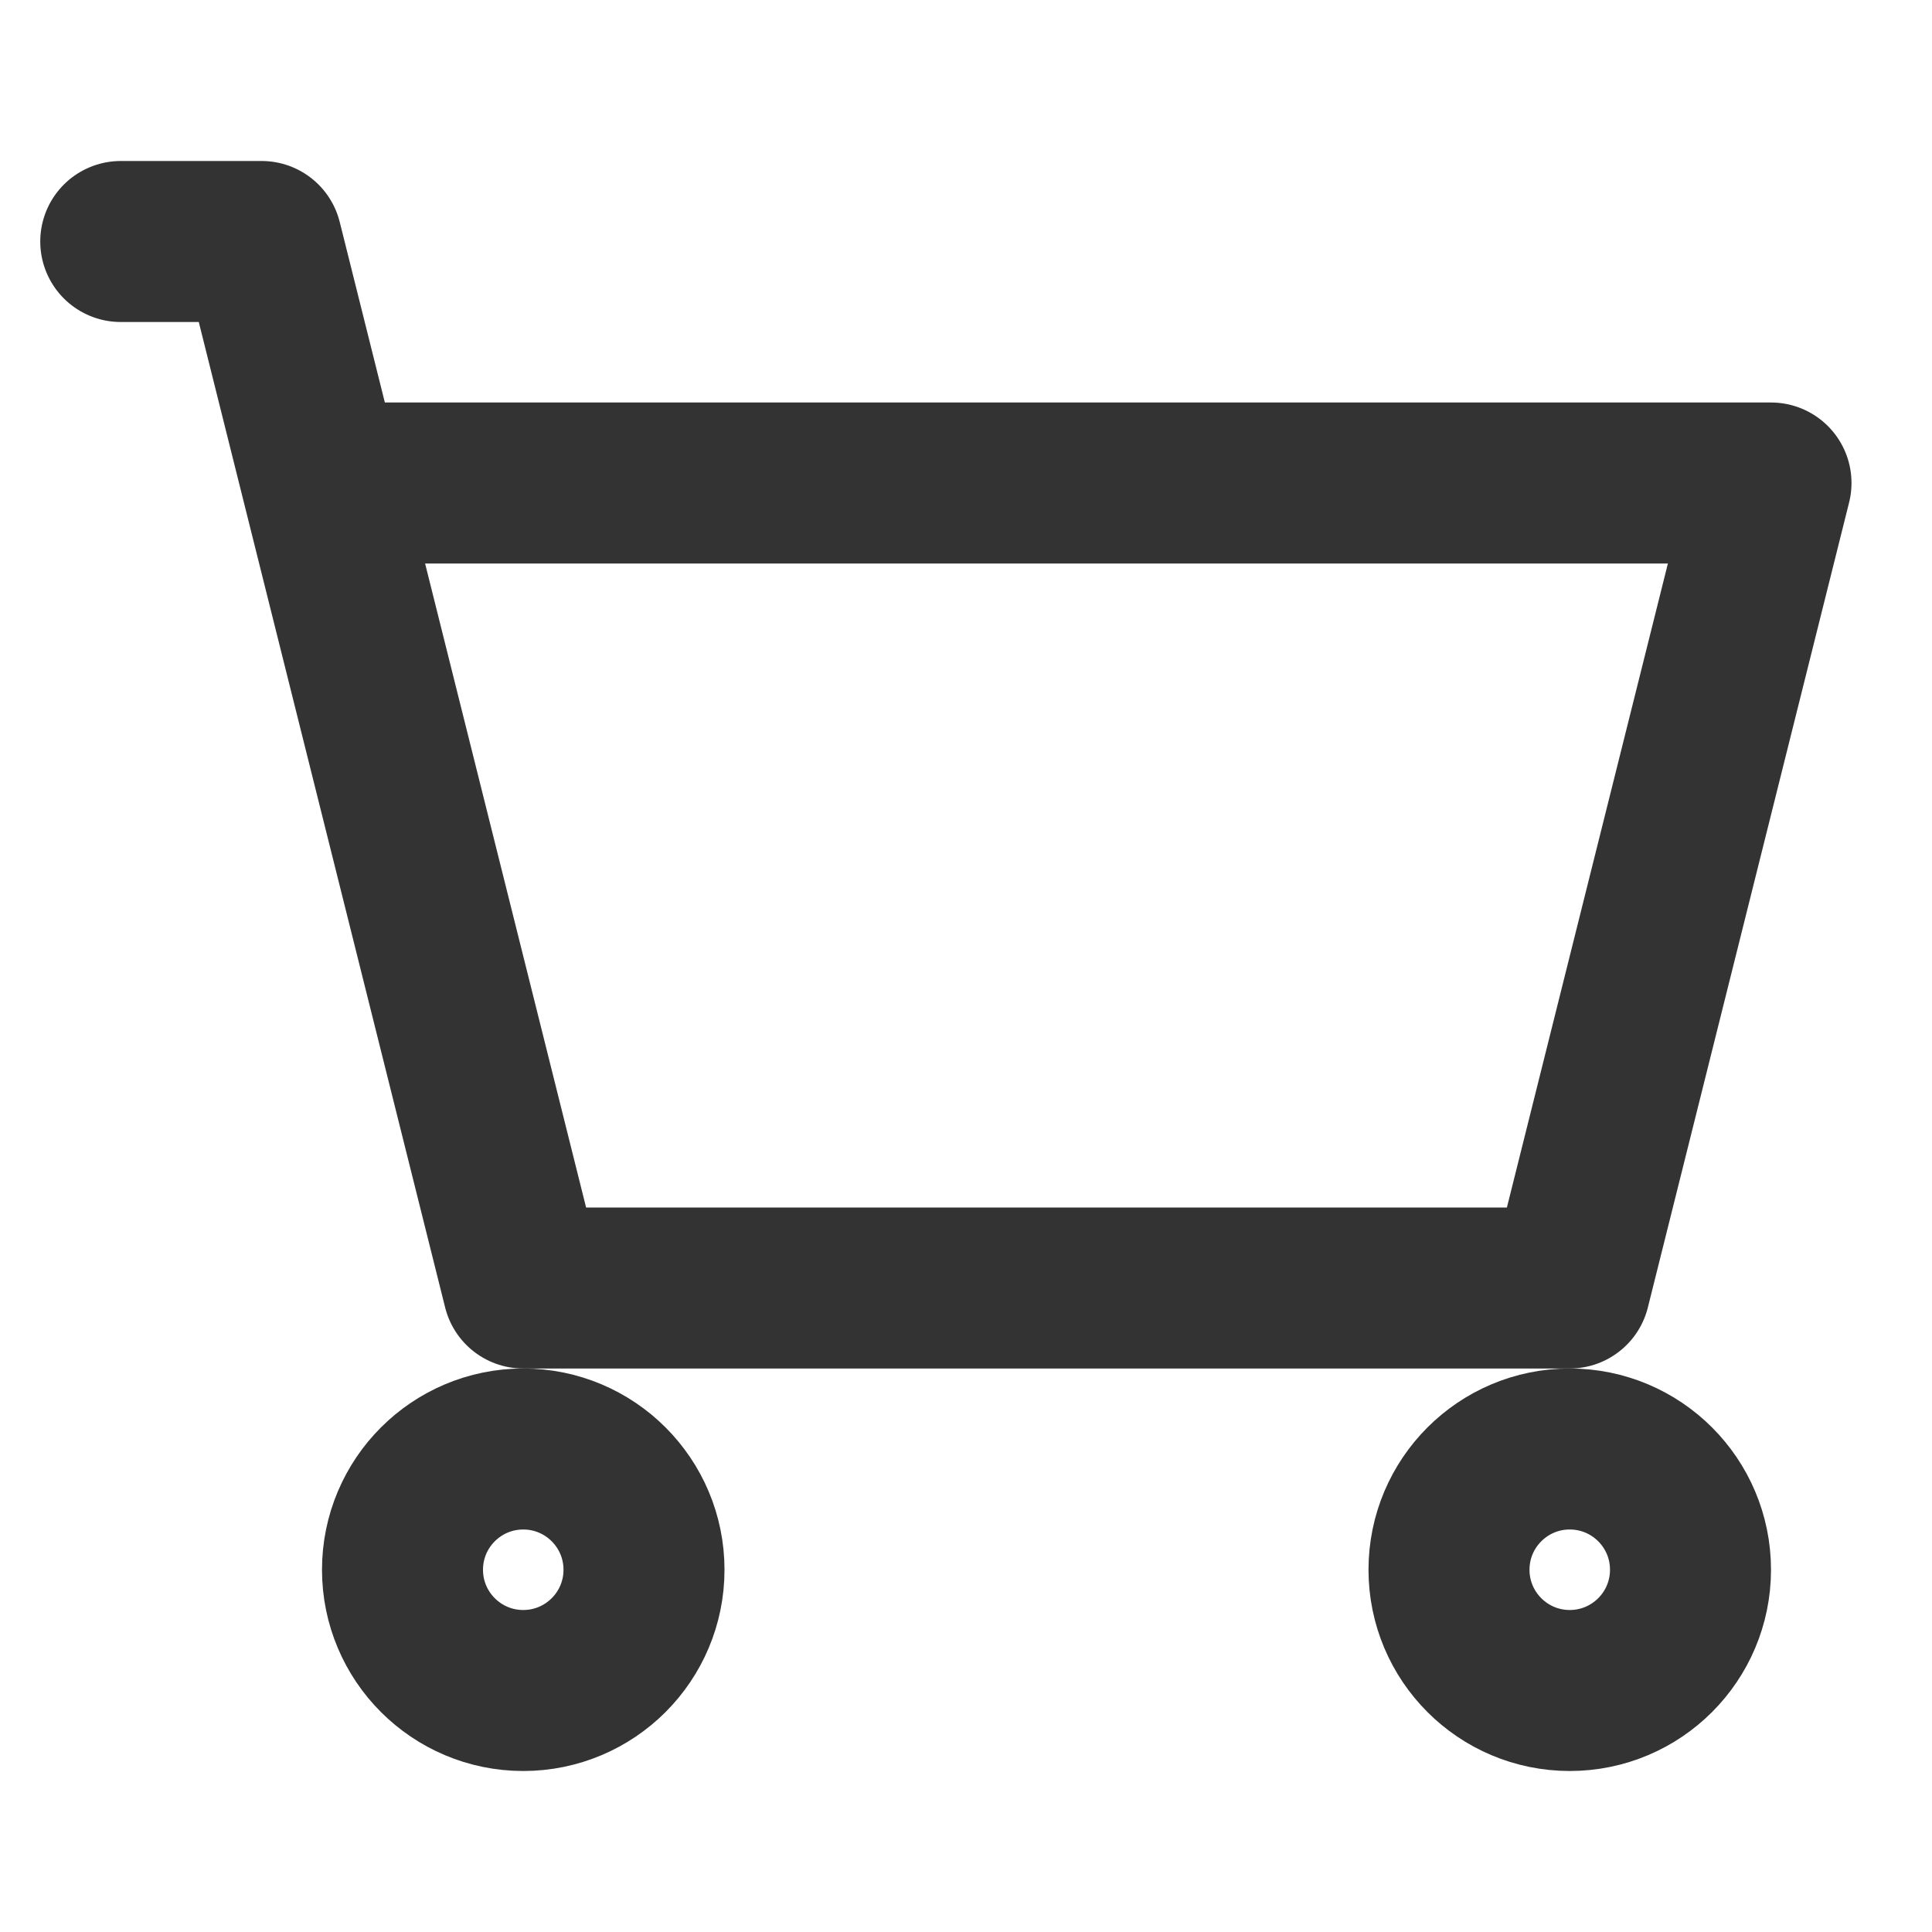
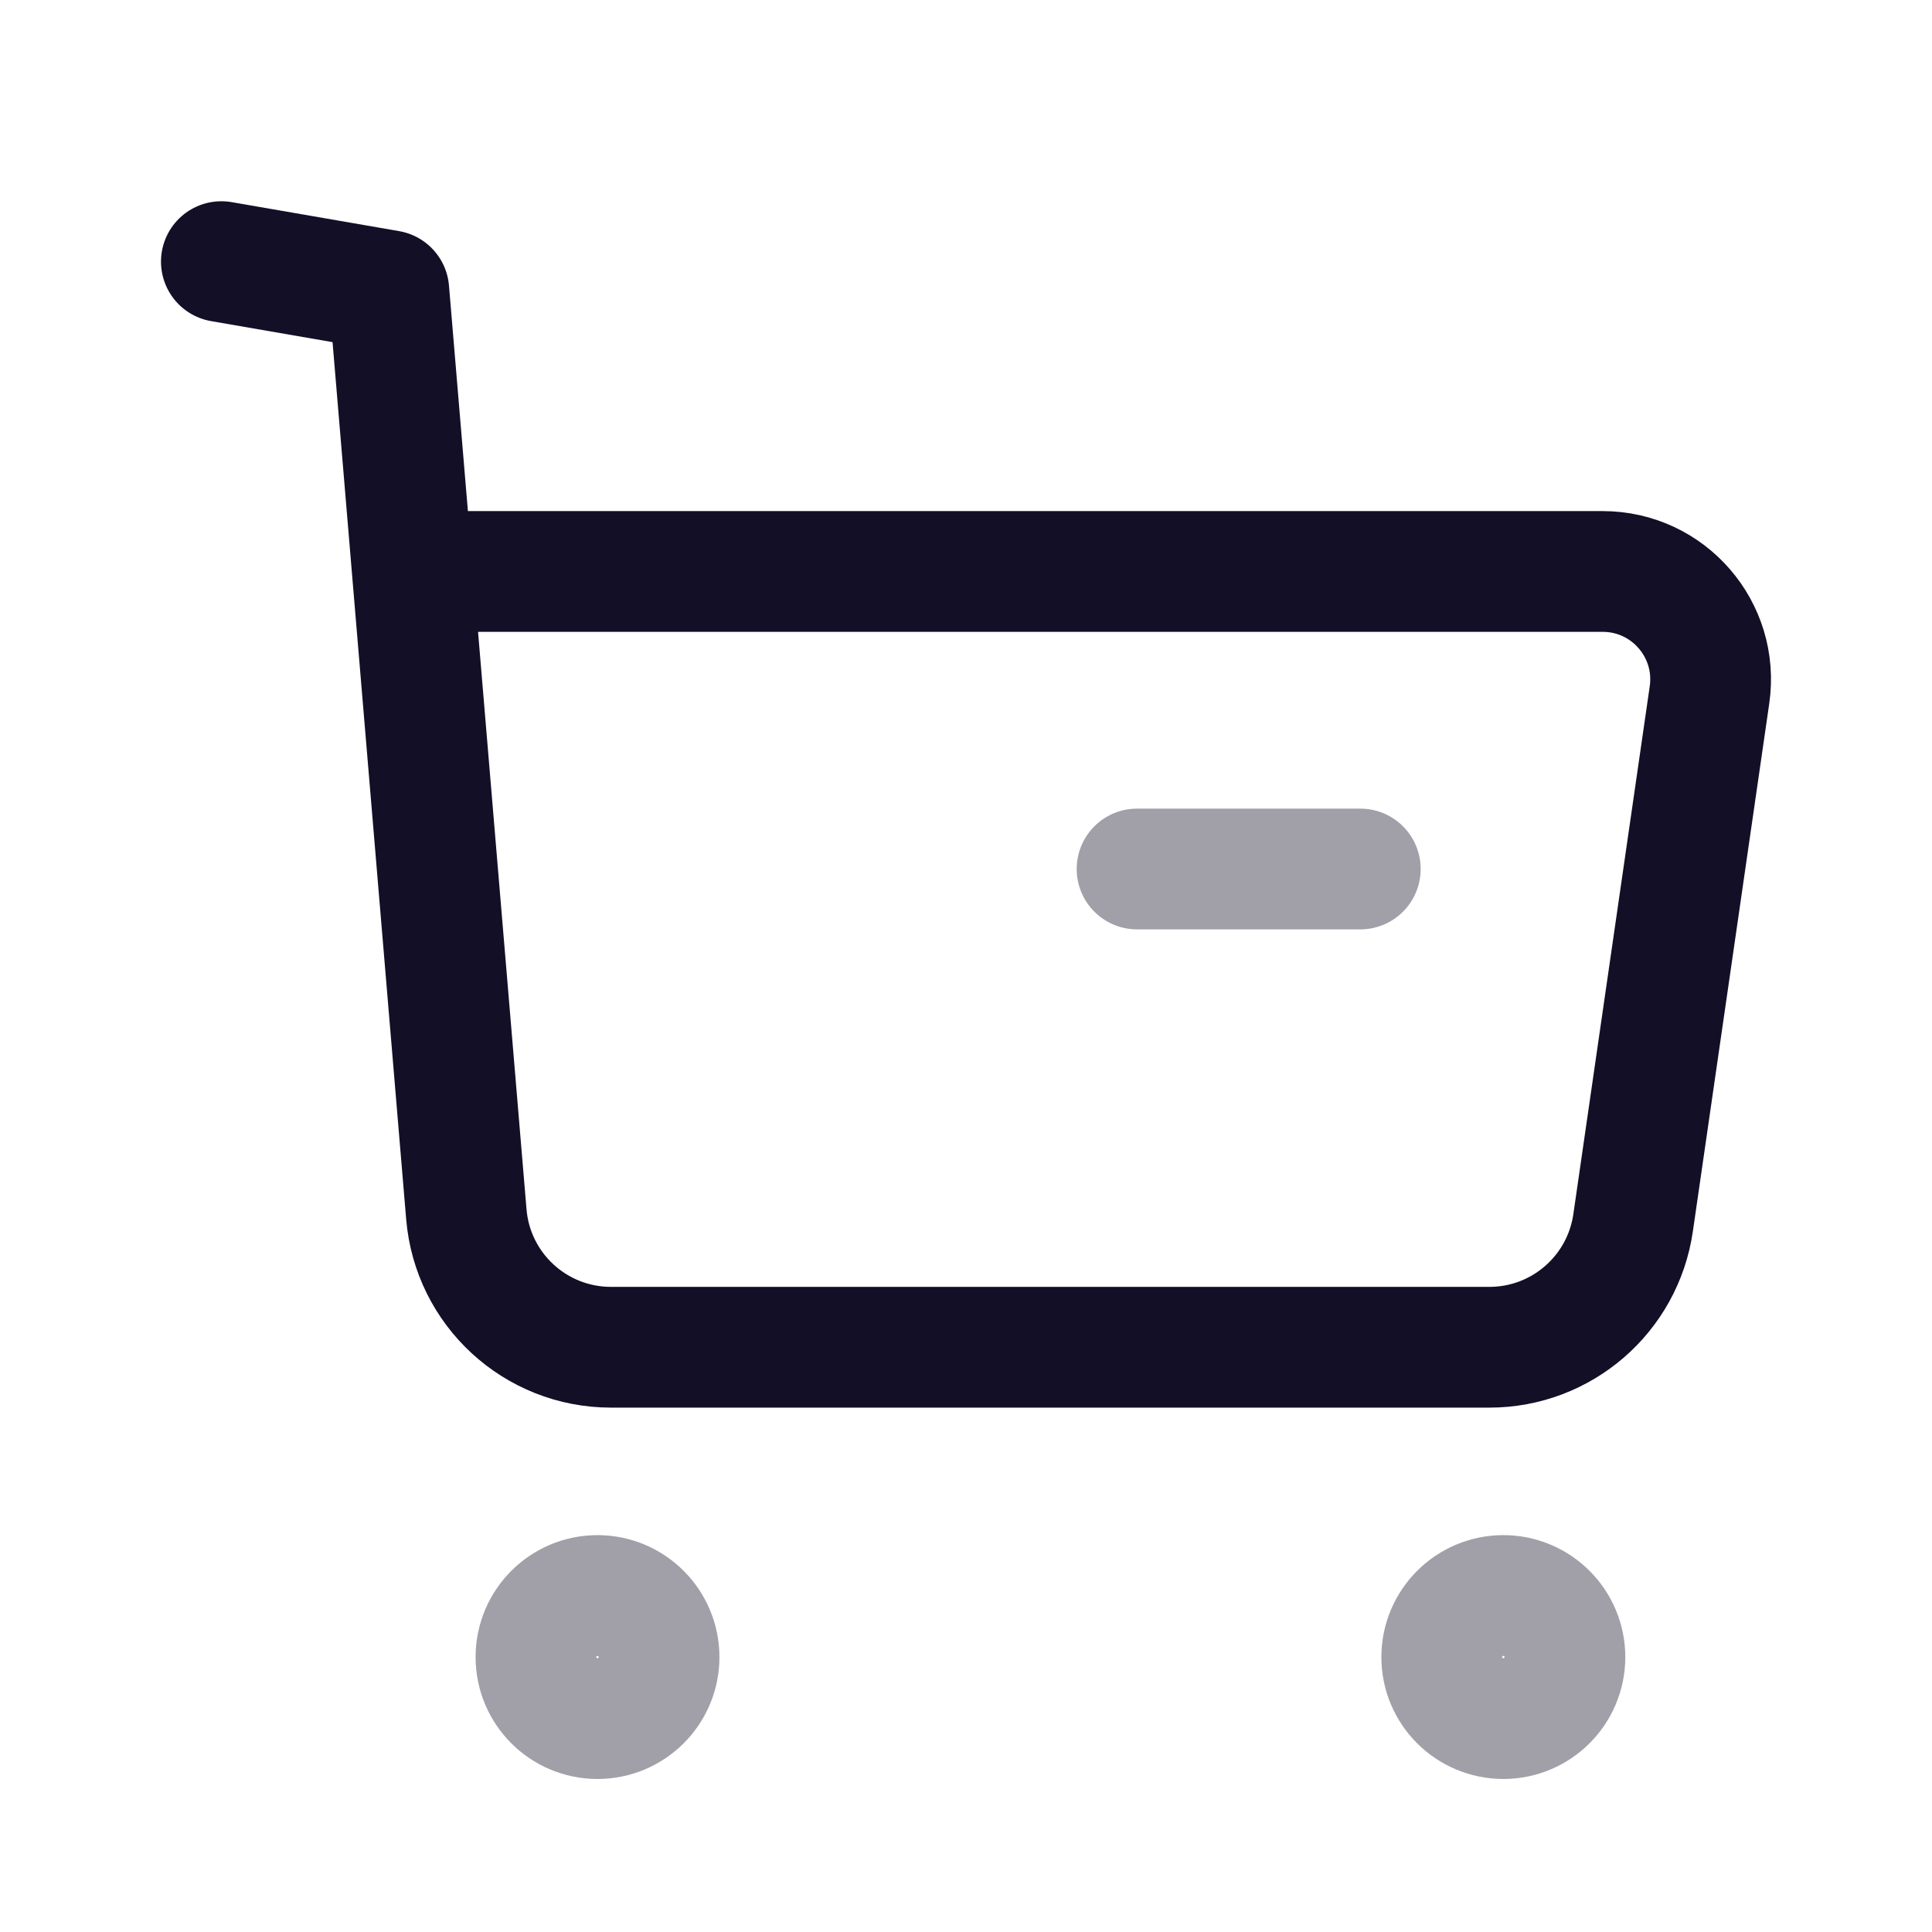
- <svg xmlns="http://www.w3.org/2000/svg" width="16" height="16" viewBox="0 0 48 48" fill="none">
-   <path d="M39 32H13L8 12H44L39 32Z" fill="none" />
-   <path d="M3 6H6.5L8 12M8 12L13 32H39L44 12H8Z" stroke="#333333" stroke-width="4" stroke-linecap="round" stroke-linejoin="round" />
-   <circle cx="13" cy="39" r="3" stroke="#333333" stroke-width="4" stroke-linecap="round" stroke-linejoin="round" />
-   <circle cx="39" cy="39" r="3" stroke="#333333" stroke-width="4" stroke-linecap="round" stroke-linejoin="round" />
+ <svg xmlns="http://www.w3.org/2000/svg" width="800px" height="800px" viewBox="0 0 24 24" fill="none">
+   <path opacity="0.4" fill-rule="evenodd" clip-rule="evenodd" d="M7.422 19.82C7.844 19.82 8.187 20.163 8.187 20.585C8.187 21.007 7.844 21.349 7.422 21.349C7 21.349 6.658 21.007 6.658 20.585C6.658 20.163 7 19.82 7.422 19.82Z" stroke="#130F26" stroke-width="1.5" stroke-linecap="round" stroke-linejoin="round" />
+   <path opacity="0.4" fill-rule="evenodd" clip-rule="evenodd" d="M18.675 19.82C19.097 19.82 19.44 20.163 19.44 20.585C19.44 21.007 19.097 21.349 18.675 21.349C18.253 21.349 17.91 21.007 17.91 20.585C17.91 20.163 18.253 19.82 18.675 19.82Z" stroke="#130F26" stroke-width="1.5" stroke-linecap="round" stroke-linejoin="round" />
+   <path d="M2.75 3.25L4.83 3.61L5.793 15.083C5.871 16.018 6.652 16.736 7.59 16.736H18.502C19.398 16.736 20.158 16.078 20.287 15.19L21.236 8.632C21.353 7.823 20.726 7.099 19.909 7.099H5.164" stroke="#130F26" stroke-width="1.5" stroke-linecap="round" stroke-linejoin="round" />
+   <path opacity="0.4" d="M14.125 10.795H16.898" stroke="#130F26" stroke-width="1.5" stroke-linecap="round" stroke-linejoin="round" />
</svg>
